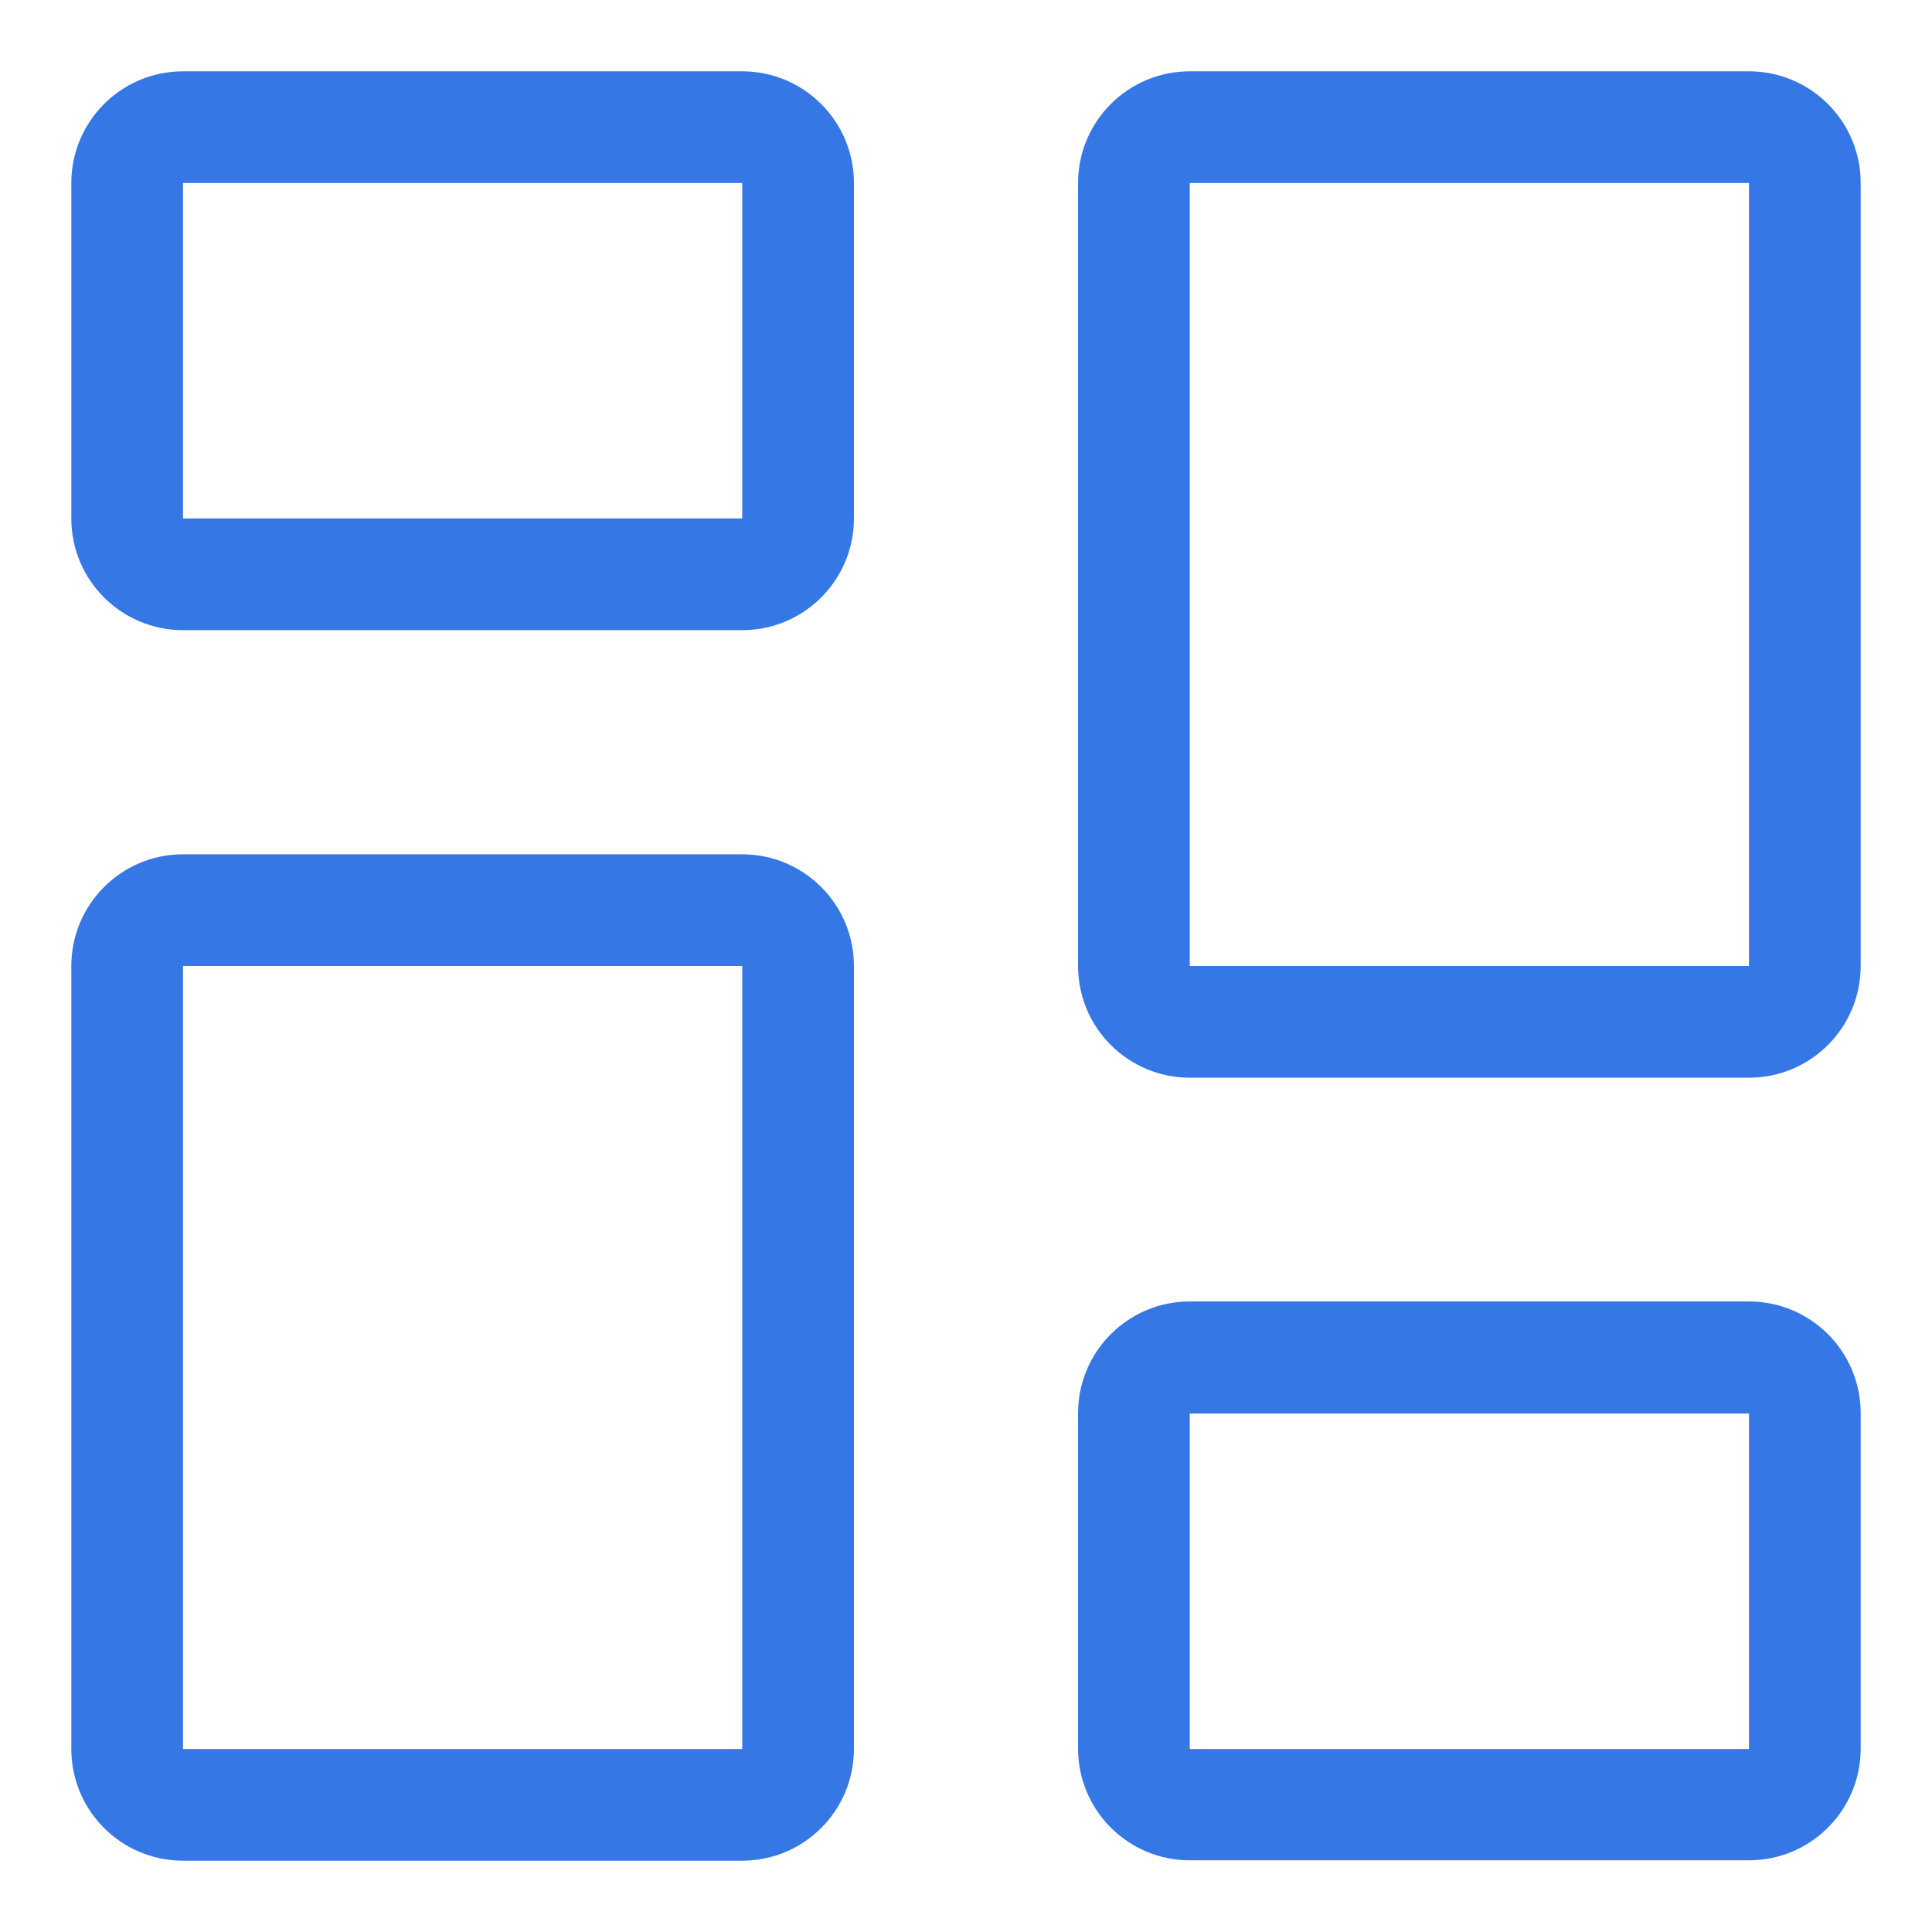
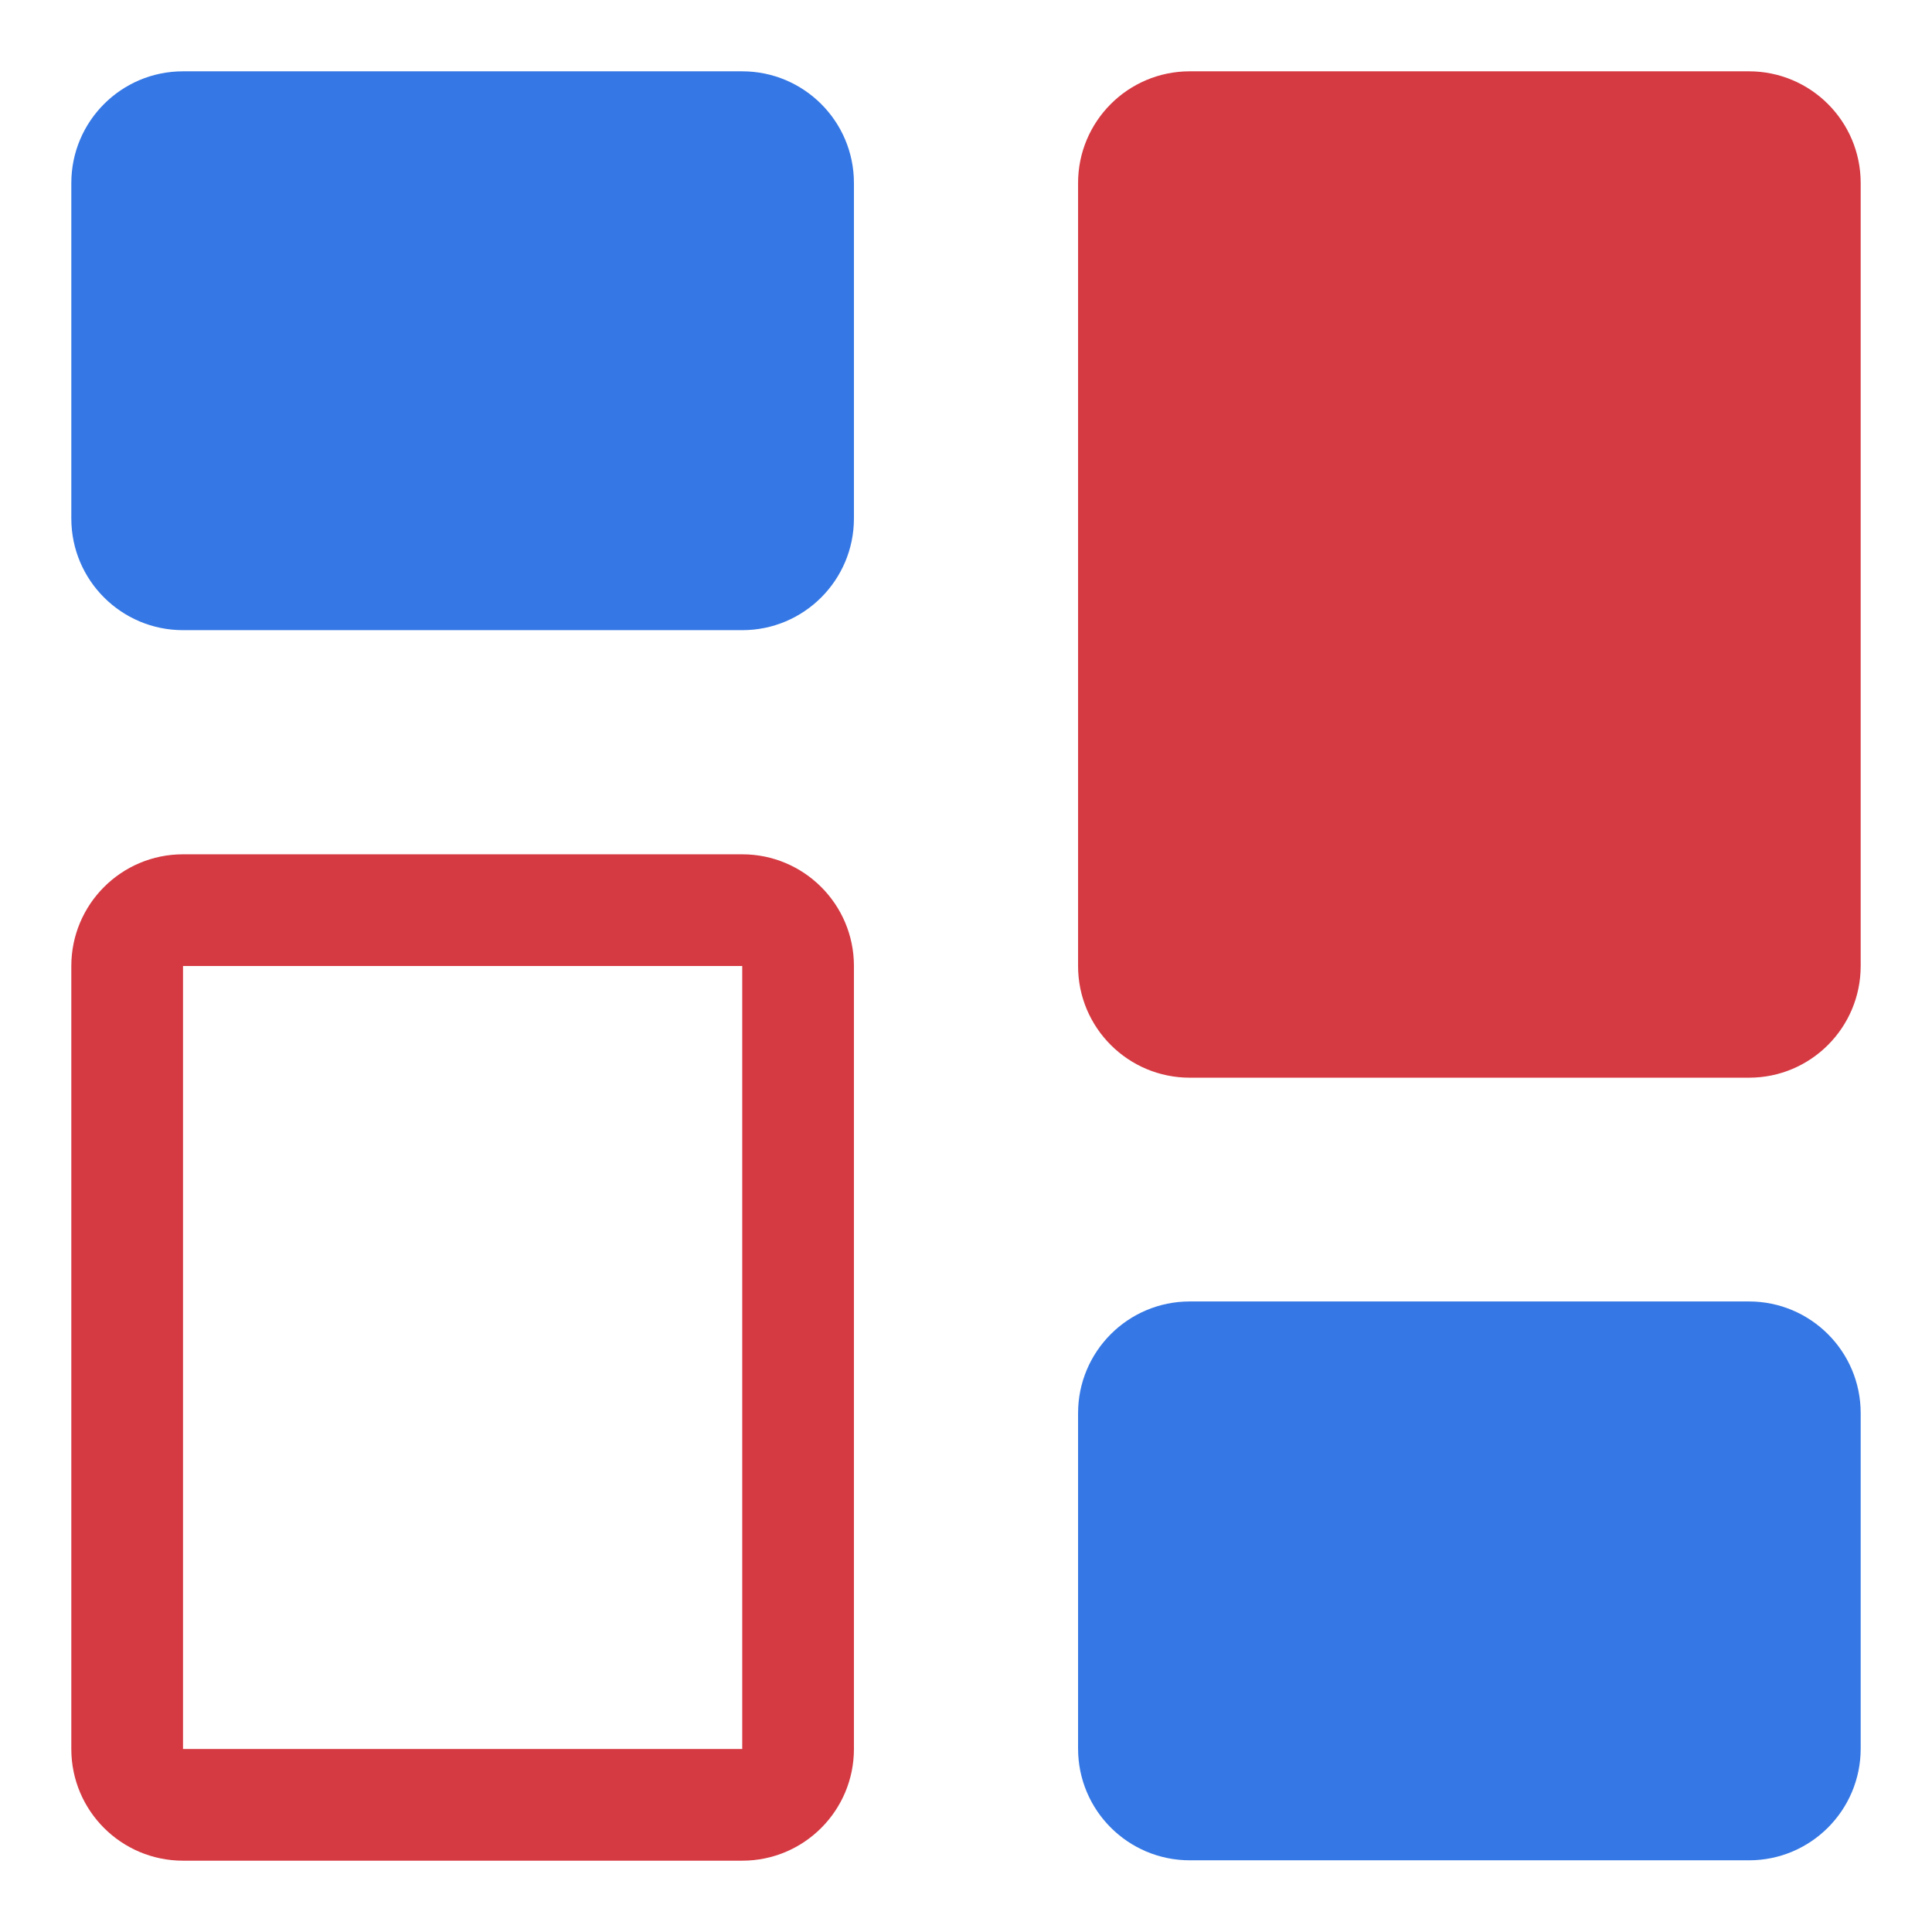
<svg xmlns="http://www.w3.org/2000/svg" version="1.1" id="Layer_1" x="0px" y="0px" viewBox="0 0 512 512" style="enable-background:new 0 0 512 512;" xml:space="preserve">
  <style type="text/css">
	.st0{fill-rule:evenodd;clip-rule:evenodd;fill:#3578E5;}
+ 	.st1{fill-rule:evenodd;clip-rule:evenodd;fill:#D53A42;}
</style>
-   <path class="st0" d="M196.7,48.5H48.5v88.9h148.2V48.5z M48.5,18.9c-16.4,0-29.6,13.3-29.6,29.6v88.9c0,16.4,13.3,29.6,29.6,29.6  h148.2c16.4,0,29.6-13.3,29.6-29.6V48.5c0-16.4-13.3-29.6-29.6-29.6H48.5z M463.5,374.6H315.3v88.9h148.2V374.6z M315.3,344.9  c-16.4,0-29.6,13.3-29.6,29.6v88.9c0,16.4,13.3,29.6,29.6,29.6h148.2c16.4,0,29.6-13.3,29.6-29.6v-88.9c0-16.4-13.3-29.6-29.6-29.6  H315.3z M196.7,256H48.5v207.5h148.2V256z M48.5,226.4c-16.4,0-29.6,13.3-29.6,29.6v207.5c0,16.4,13.3,29.6,29.6,29.6h148.2  c16.4,0,29.6-13.3,29.6-29.6V256c0-16.4-13.3-29.6-29.6-29.6H48.5z M463.5,48.5H315.3V256h148.2V48.5z M315.3,18.9  c-16.4,0-29.6,13.3-29.6,29.6V256c0,16.4,13.3,29.6,29.6,29.6h148.2c16.4,0,29.6-13.3,29.6-29.6V48.5c0-16.4-13.3-29.6-29.6-29.6  H315.3z" />
+   <rect x="48.5" y="48.5" class="st0" width="148.2" height="88.9" />
+   <path class="st0" d="M48.5,18.9c-16.4,0-29.6,13.3-29.6,29.6v88.9c0,16.4,13.3,29.6,29.6,29.6h148.2c16.4,0,29.6-13.3,29.6-29.6  V48.5c0-16.4-13.3-29.6-29.6-29.6H48.5z" />
+   <rect x="315.3" y="374.6" class="st0" width="148.2" height="88.9" />
+   <path class="st0" d="M315.3,344.9c-16.4,0-29.6,13.3-29.6,29.6v88.9c0,16.4,13.3,29.6,29.6,29.6h148.2c16.4,0,29.6-13.3,29.6-29.6  v-88.9c0-16.4-13.3-29.6-29.6-29.6H315.3z" />
+   <path class="st1" d="M196.7,226.4H48.5c-16.4,0-29.6,13.3-29.6,29.6v207.5c0,16.4,13.3,29.6,29.6,29.6h148.2  c16.4,0,29.6-13.3,29.6-29.6V256C226.3,239.6,213,226.4,196.7,226.4z M196.7,463.5H48.5V256h148.2V463.5z" />
+   <rect x="315.3" y="48.5" class="st0" width="148.2" height="207.5" />
+   <path class="st1" d="M315.3,18.9c-16.4,0-29.6,13.3-29.6,29.6V256c0,16.4,13.3,29.6,29.6,29.6h148.2c16.4,0,29.6-13.3,29.6-29.6  V48.5c0-16.4-13.3-29.6-29.6-29.6H315.3z" />
</svg>
